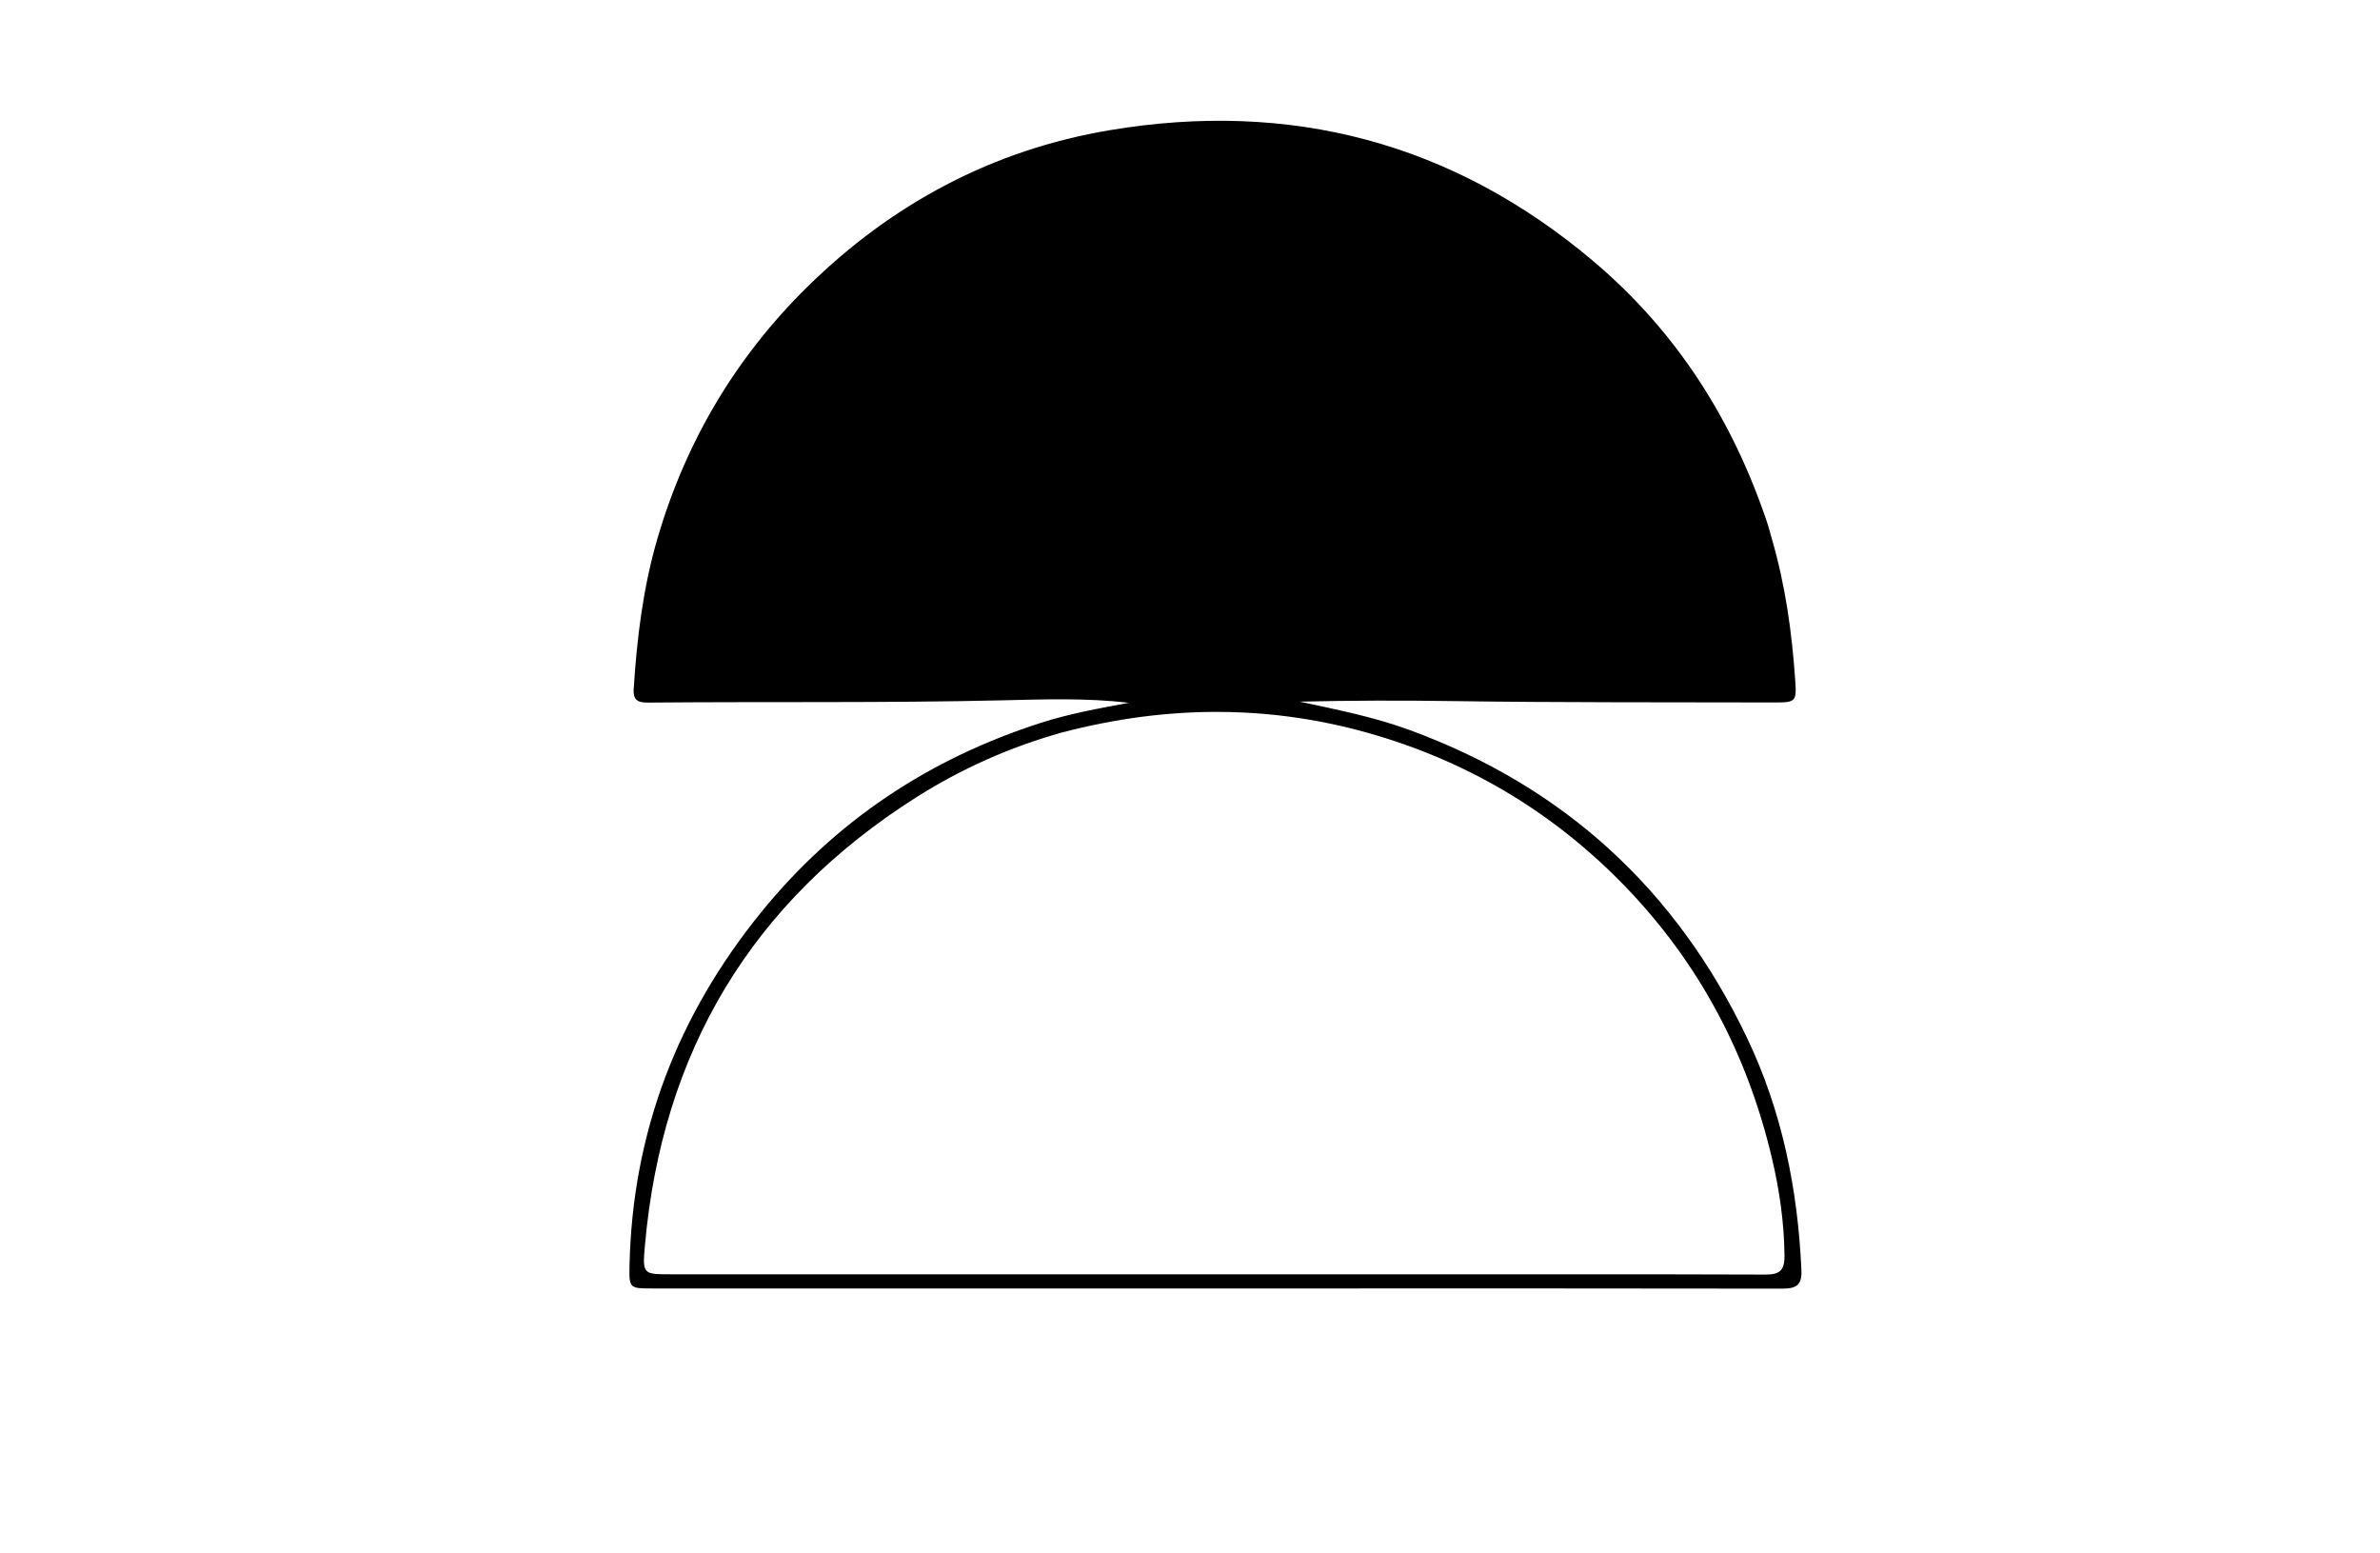
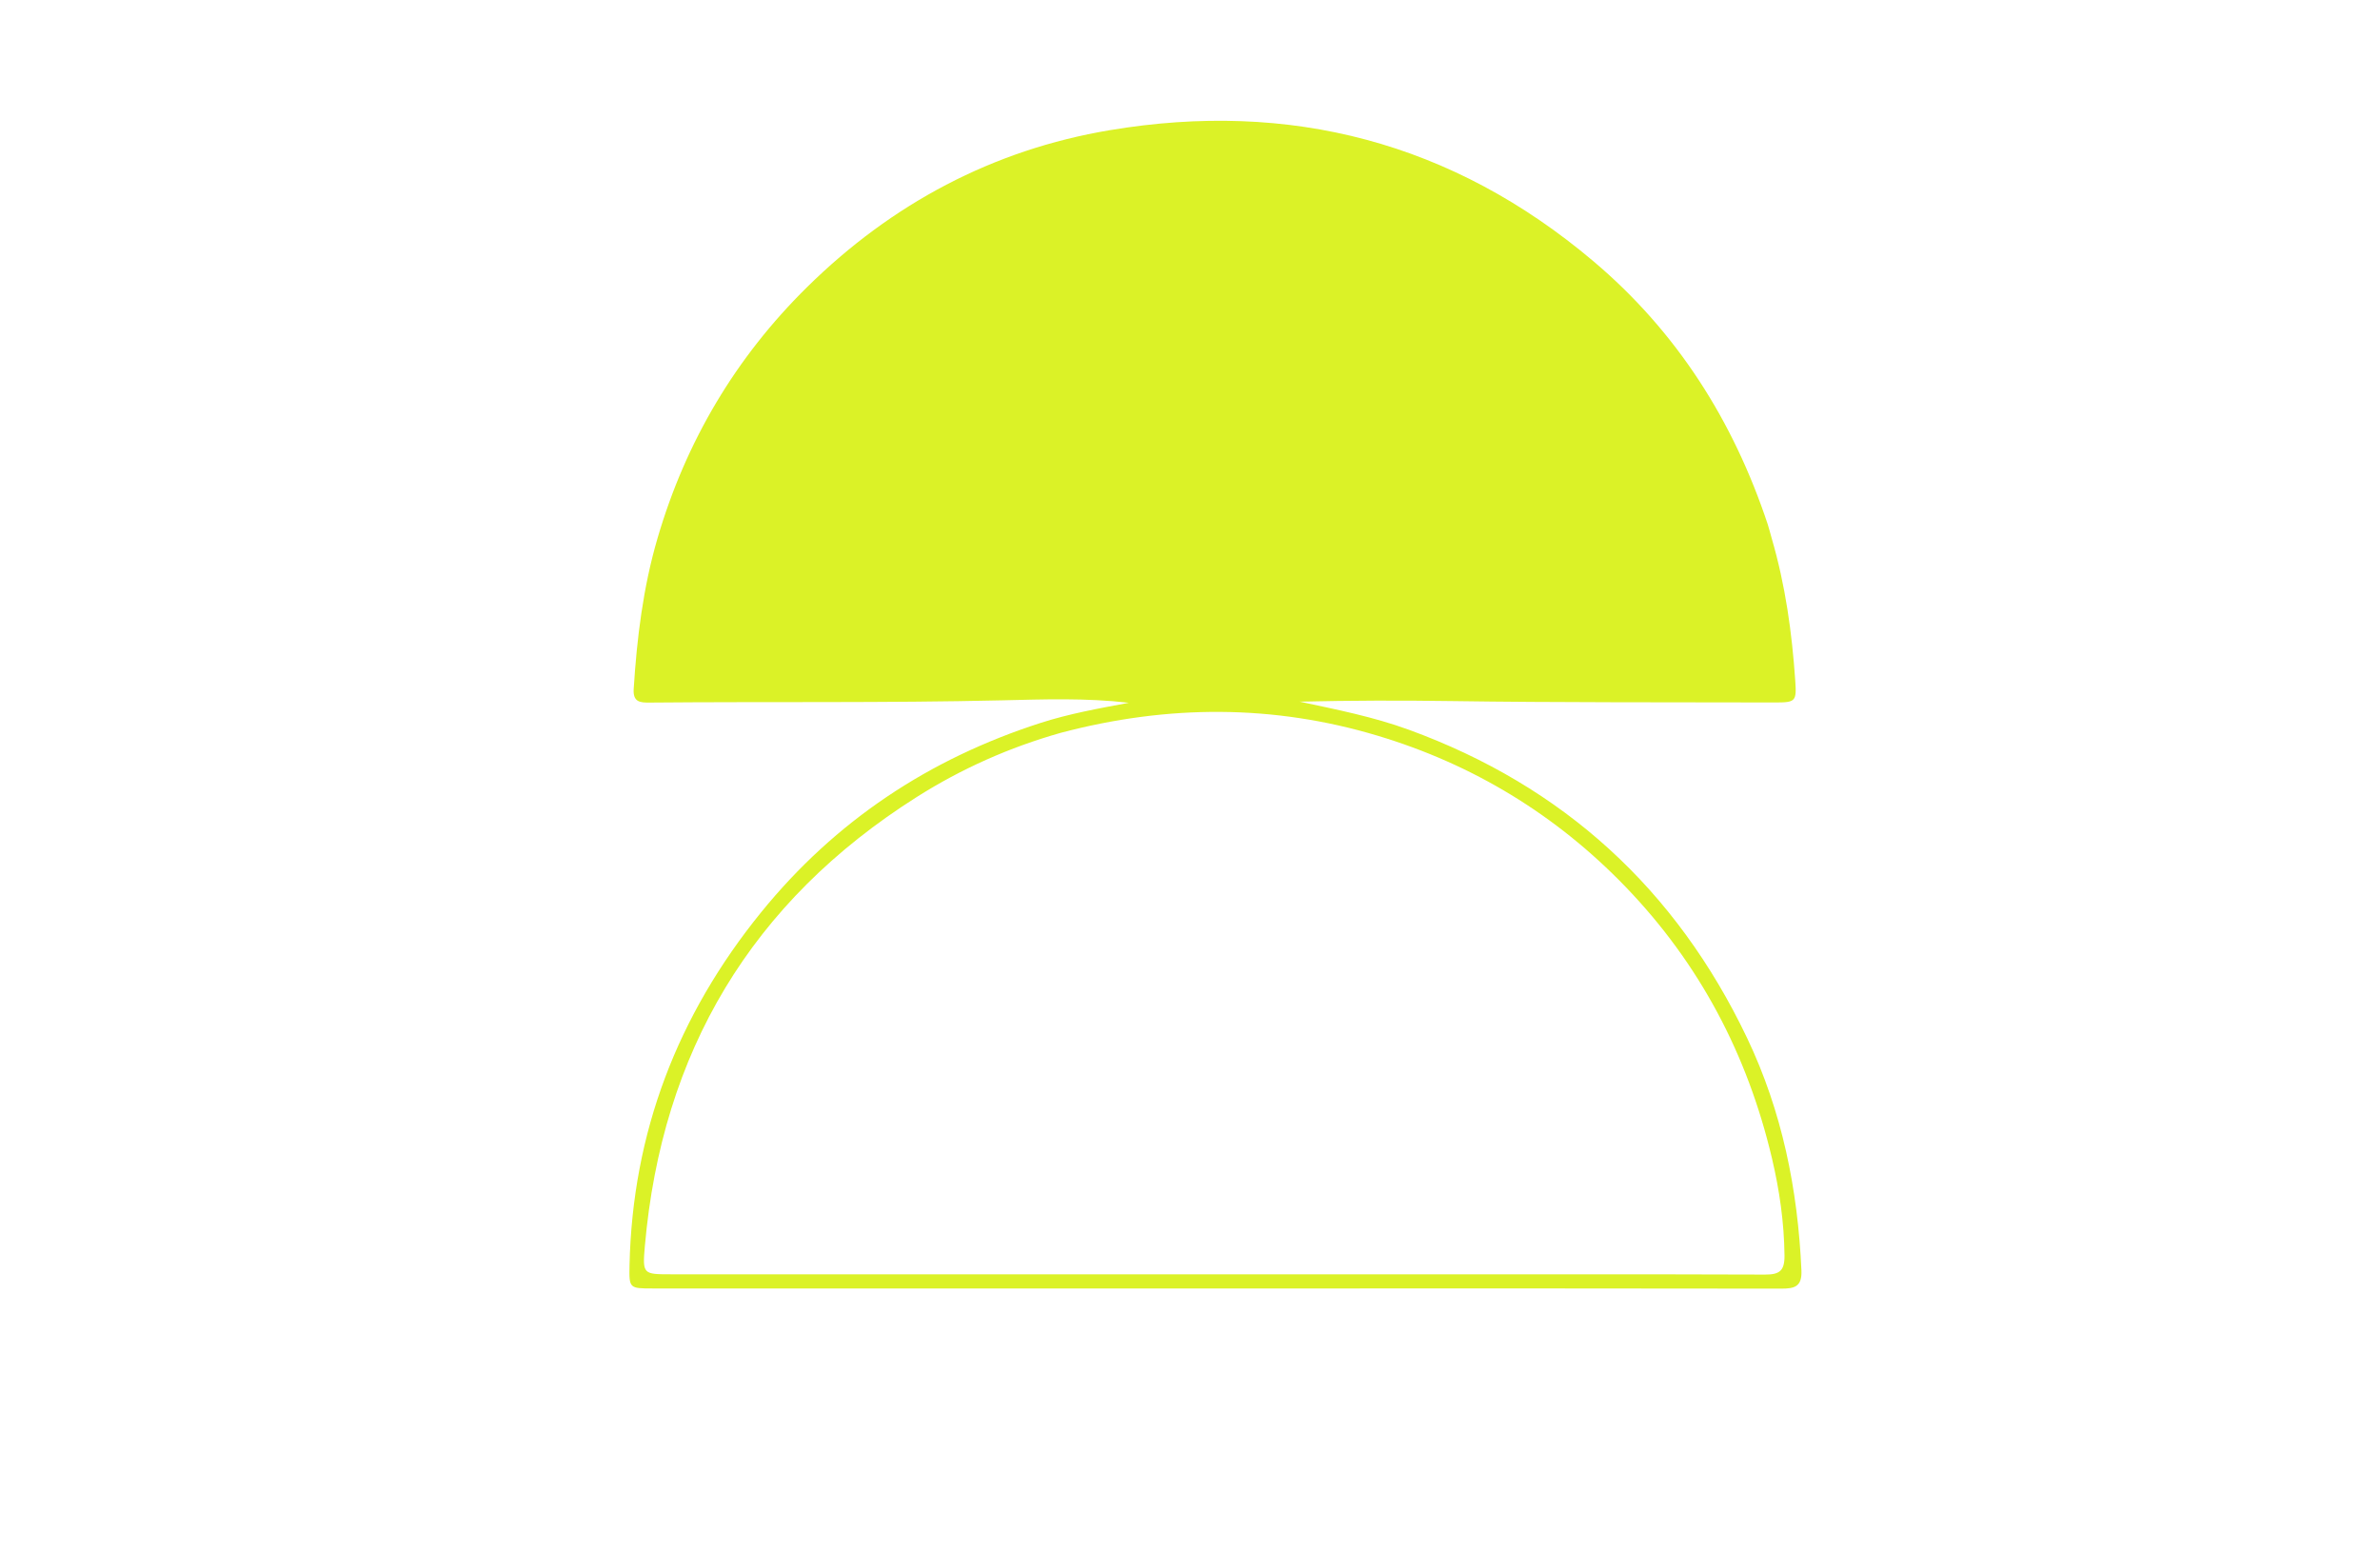
<svg xmlns="http://www.w3.org/2000/svg" version="1.1" id="Layer_1" x="0px" y="0px" width="100%" viewBox="0 0 736 480" enable-background="new 0 0 736 480" xml:space="preserve">
-   <path fill="#000000" opacity="1" stroke="none" d=" M547.868,166.373   C552.153,181.034 554.155,195.659 555.169,210.449   C555.608,216.857 555.336,217.213 548.808,217.194   C515.476,217.099 482.141,217.246 448.814,216.76   C433.185,216.532 417.573,216.571 401.901,216.94   C413.271,219.377 424.657,221.612 435.605,225.602   C483.529,243.064 518.322,274.938 540.263,320.9   C551.109,343.62 555.967,367.747 557.079,392.784   C557.305,397.88 554.91,398.435 550.771,398.428   C501.94,398.34 453.109,398.374 404.278,398.374   C336.781,398.375 269.283,398.377 201.786,398.373   C194.654,398.372 194.522,398.352 194.676,391.264   C195.572,350.146 209.537,313.896 235.388,282.054   C258.318,253.81 287.333,234.593 321.852,223.499   C330.578,220.694 339.585,219.066 349.11,217.289   C335.73,215.746 322.811,216.232 309.935,216.532   C273.609,217.377 237.28,216.904 200.955,217.227   C198.072,217.252 195.703,217.176 195.964,213.047   C196.964,197.253 198.87,181.657 203.344,166.386   C212.107,136.473 227.506,110.51 249.651,88.707   C275.768,62.992 307.028,46.325 343.133,40.26   C398.944,30.885 449.192,43.998 492.711,80.738   C518.588,102.584 536.032,130.142 546.671,162.147   C547.089,163.406 547.378,164.707 547.868,166.373  M328.04,226.575   C312.233,231.044 297.375,237.644 283.491,246.43   C232.402,278.76 204.678,325.26 199.415,385.308   C198.657,393.954 198.899,393.995 207.391,393.996   C282.712,394.005 358.032,394.008 433.352,394.01   C470.846,394.012 508.339,393.951 545.832,394.082   C550.295,394.097 551.898,392.932 551.846,388.163   C551.734,377.935 550.277,367.913 547.949,358.055   C540.4,326.099 525.601,297.971 502.735,274.238   C481.226,251.914 455.454,236.275 425.918,227.439   C393.821,217.838 361.297,217.789 328.04,226.575  z" />
+   <path fill="#dbf227" opacity="1" stroke="none" d=" M547.868,166.373   C552.153,181.034 554.155,195.659 555.169,210.449   C555.608,216.857 555.336,217.213 548.808,217.194   C515.476,217.099 482.141,217.246 448.814,216.76   C433.185,216.532 417.573,216.571 401.901,216.94   C413.271,219.377 424.657,221.612 435.605,225.602   C483.529,243.064 518.322,274.938 540.263,320.9   C551.109,343.62 555.967,367.747 557.079,392.784   C557.305,397.88 554.91,398.435 550.771,398.428   C501.94,398.34 453.109,398.374 404.278,398.374   C336.781,398.375 269.283,398.377 201.786,398.373   C194.654,398.372 194.522,398.352 194.676,391.264   C195.572,350.146 209.537,313.896 235.388,282.054   C258.318,253.81 287.333,234.593 321.852,223.499   C330.578,220.694 339.585,219.066 349.11,217.289   C335.73,215.746 322.811,216.232 309.935,216.532   C273.609,217.377 237.28,216.904 200.955,217.227   C198.072,217.252 195.703,217.176 195.964,213.047   C196.964,197.253 198.87,181.657 203.344,166.386   C212.107,136.473 227.506,110.51 249.651,88.707   C275.768,62.992 307.028,46.325 343.133,40.26   C398.944,30.885 449.192,43.998 492.711,80.738   C518.588,102.584 536.032,130.142 546.671,162.147   C547.089,163.406 547.378,164.707 547.868,166.373  M328.04,226.575   C312.233,231.044 297.375,237.644 283.491,246.43   C232.402,278.76 204.678,325.26 199.415,385.308   C198.657,393.954 198.899,393.995 207.391,393.996   C282.712,394.005 358.032,394.008 433.352,394.01   C470.846,394.012 508.339,393.951 545.832,394.082   C550.295,394.097 551.898,392.932 551.846,388.163   C551.734,377.935 550.277,367.913 547.949,358.055   C540.4,326.099 525.601,297.971 502.735,274.238   C481.226,251.914 455.454,236.275 425.918,227.439   C393.821,217.838 361.297,217.789 328.04,226.575  z" />
</svg>
